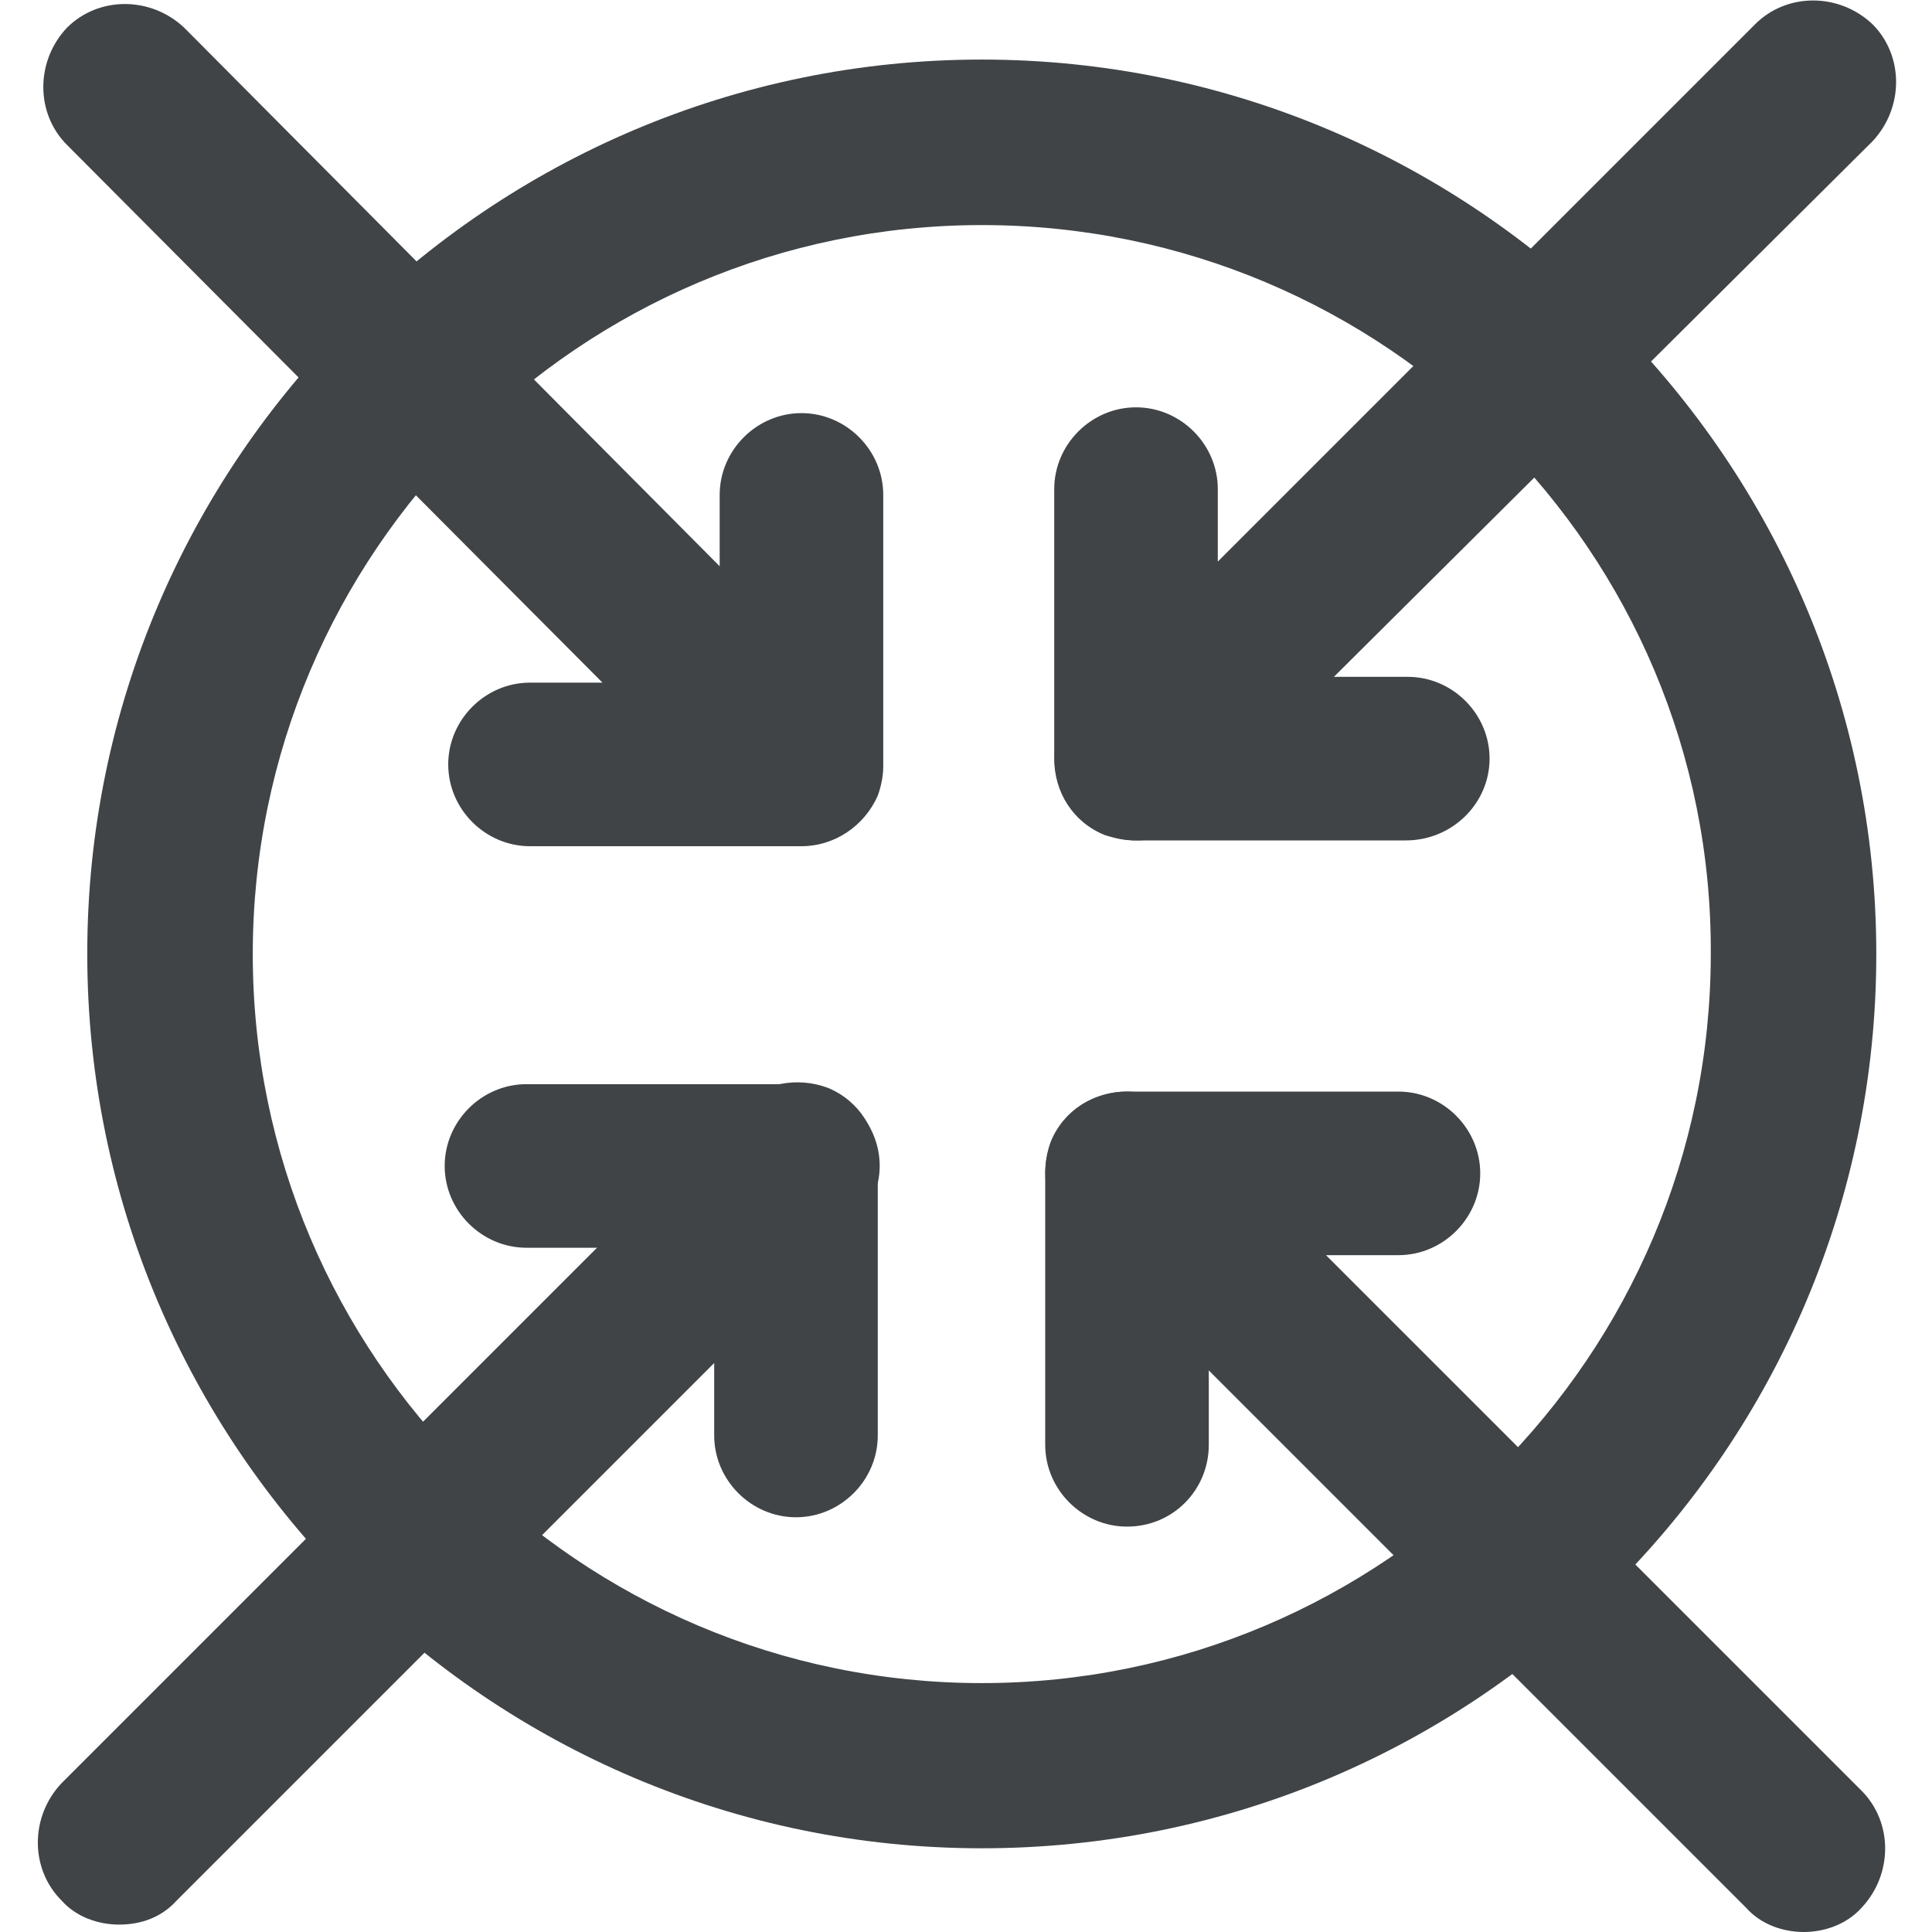
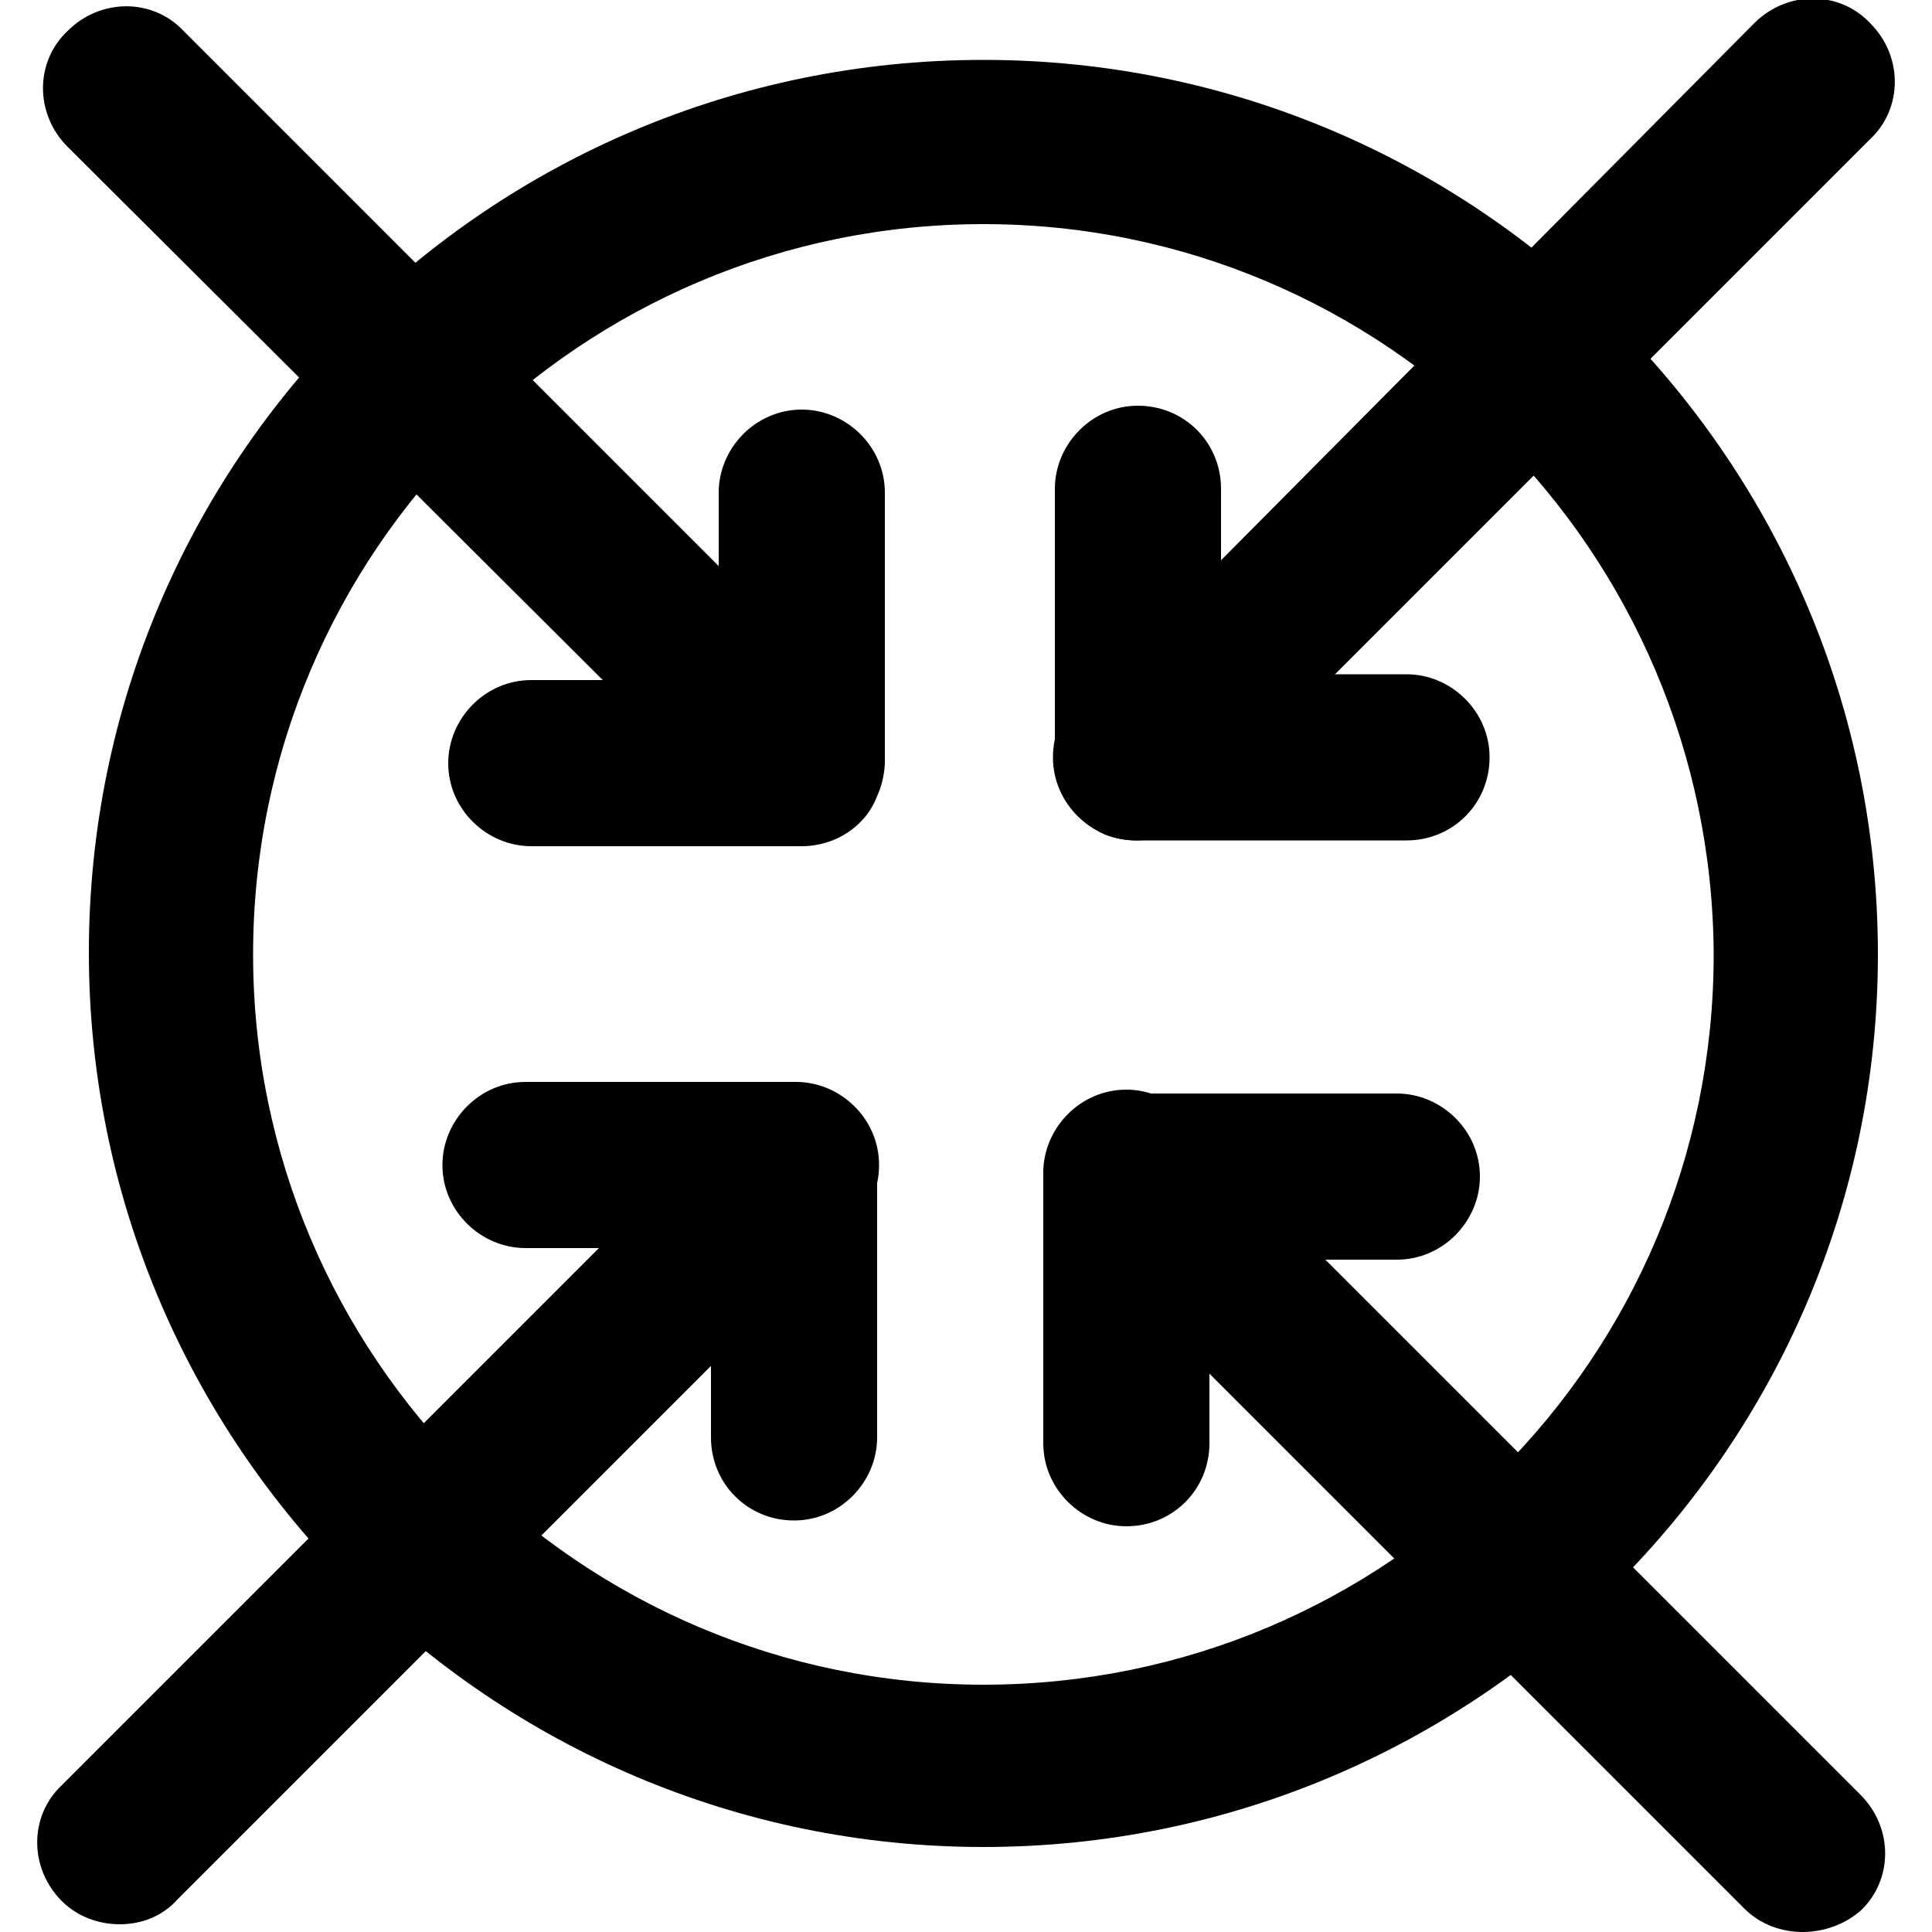
- <svg xmlns="http://www.w3.org/2000/svg" viewBox="0 0 600 600">
-   <g fill="#404447">
-     <path d="M304.9 574c-153 0-277.8-124.7-277.8-277.8S151.9 18.5 304.9 18.5s277.8 124.7 277.8 277.8S458.5 574 304.9 574zm0-504.1c-124.7 0-226.4 101.6-226.4 226.4s101.6 226.4 226.4 226.4S531.3 421 531.3 296.2c.6-124.7-101.1-226.3-226.4-226.3z" />
-     <path d="M37 597.7c-6.4 0-13.3-2.3-17.9-7.5-9.8-9.8-9.8-26 0-36.4l210.2-210.2c7.5-7.5 18.5-9.2 27.7-5.8 9.8 4 15.6 13.3 15.6 23.7v84.3c0 13.9-11.5 25.4-25.4 25.4-13.9 0-25.4-11.5-25.4-25.4v-22.5L54.9 590.2c-4.7 5.2-11 7.5-17.9 7.5z" />
-     <path d="M247.2 387.5h-83.7c-13.9 0-25.4-11.5-25.4-25.4s11.5-25.4 25.4-25.4h84.3c13.9 0 25.4 11.5 25.4 25.4s-12.2 25.4-26 25.4zM560.2 600c-6.4 0-13.3-2.3-17.9-7.5L332.1 382.3c-7.5-7.5-9.2-18.5-5.8-27.7 4-9.8 13.3-15.6 23.7-15.6h84.3c13.9 0 25.4 11.5 25.4 25.4 0 13.9-11.5 25.4-25.4 25.4h-22.5l166.3 166.3c9.8 9.8 9.8 26 0 36.4-4.7 5.2-11.6 7.5-17.9 7.5z" />
-     <path d="M350 474.1c-13.9 0-25.4-11.5-25.4-25.4v-84.3c0-13.9 11.5-25.4 25.4-25.4s25.4 11.5 25.4 25.4v84.3c0 13.9-11 25.4-25.4 25.4z" />
-     <g>
-       <path d="M352.8 261c-3.5 0-6.4-.6-9.8-1.7-9.8-4-15.6-13.3-15.6-23.7v-83.7c0-13.9 11.5-25.4 25.4-25.4s25.4 11.5 25.4 25.4v22.5L545.1 7.5c9.8-9.8 26-9.8 36.4 0 9.8 9.8 9.8 26 0 36.4L370.7 253.5c-4.6 5.2-11.5 7.5-17.9 7.5z" />
-       <path d="M436.6 261h-83.7c-13.9 0-25.4-11.5-25.4-25.4 0-13.9 11.5-25.4 25.4-25.4h84.3c13.9 0 25.4 11.5 25.4 25.4 0 13.9-11.6 25.4-26 25.4z" />
-     </g>
-     <g>
-       <path d="M248.9 262.8h-84.3c-13.9 0-25.4-11.5-25.4-25.4 0-13.9 11.5-25.4 25.4-25.4h22.5L20.8 45c-9.8-9.8-9.8-26 0-36.4 9.8-9.8 26-9.8 36.4 0l209.6 210.8c7.5 7.5 9.2 18.5 5.8 27.7-4.1 9.3-13.3 15.7-23.7 15.7zM248.9 262.8c-13.9 0-25.4-11.5-25.4-25.4v-83.7c0-13.9 11.5-25.4 25.4-25.4 13.9 0 25.4 11.5 25.4 25.4V238c0 13.2-11.5 24.8-25.4 24.8z" />
-     </g>
+ <svg xmlns="http://www.w3.org/2000/svg" viewBox="0 0 100 100">
+   <path d="M50.9 95.6c-25.5 0-46.3-20.8-46.3-46.3S25.3 3.1 50.9 3.1s46.3 20.8 46.3 46.3-20.8 46.2-46.3 46.2zm0-84c-20.8 0-37.8 16.9-37.8 37.8 0 20.8 16.9 37.8 37.8 37.8s37.8-16.9 37.8-37.8c-.1-20.9-17-37.8-37.8-37.8z" />
+   <path d="M6.2 99.6c-1.1 0-2.2-.4-3-1.2-1.7-1.7-1.7-4.4 0-6l35-35c1.2-1.2 3-1.6 4.6-.9 1.6.7 2.6 2.2 2.6 3.9v14c0 2.3-1.9 4.3-4.3 4.3s-4.3-1.9-4.3-4.3v-3.7L9.2 98.3c-.8.9-1.9 1.3-3 1.3z" />
+   <path d="M41.2 64.6h-14c-2.3 0-4.3-1.9-4.3-4.3 0-2.3 1.9-4.3 4.3-4.3h14c2.3 0 4.3 1.9 4.3 4.3s-1.9 4.3-4.3 4.3zM93.3 100c-1.1 0-2.2-.4-3-1.2l-35-35c-1.2-1.2-1.6-3-.9-4.6.7-1.6 2.2-2.6 3.9-2.6h14c2.3 0 4.3 1.9 4.3 4.3 0 2.3-1.9 4.3-4.3 4.3h-3.7l27.7 27.7c1.7 1.7 1.7 4.4 0 6-.8.7-1.9 1.1-3 1.1z" />
+   <path d="M58.3 79C56 79 54 77.1 54 74.7v-14c0-2.3 1.9-4.3 4.3-4.3 2.3 0 4.3 1.9 4.3 4.3v14c0 2.4-1.9 4.3-4.3 4.3z" />
+   <g>
+     <path d="M58.8 43.5c-.5 0-1.1-.1-1.6-.3-1.6-.7-2.6-2.2-2.6-3.9v-14c0-2.3 1.9-4.3 4.3-4.3s4.3 1.9 4.3 4.3V29L90.8 1.2c1.7-1.7 4.4-1.7 6 0 1.7 1.7 1.7 4.4 0 6l-35 35c-.8.9-1.9 1.3-3 1.3z" />
+     <path d="M72.8 43.5h-14c-2.3 0-4.3-1.9-4.3-4.3s1.9-4.3 4.3-4.3h14c2.3 0 4.3 1.9 4.3 4.3s-1.9 4.3-4.3 4.3z" />
+   </g>
+   <g>
+     <path d="M41.5 43.8h-14c-2.3 0-4.3-1.9-4.3-4.3 0-2.3 1.9-4.3 4.3-4.3h3.7L3.5 7.6c-1.7-1.7-1.7-4.4 0-6 1.7-1.7 4.4-1.7 6 0l35 35c1.2 1.2 1.6 3 .9 4.6-.6 1.6-2.2 2.6-3.9 2.6zM41.5 43.8c-2.3 0-4.3-1.9-4.3-4.3v-14c0-2.3 1.9-4.3 4.3-4.3 2.3 0 4.3 1.9 4.3 4.3v14c-.1 2.4-2 4.3-4.3 4.3z" />
  </g>
</svg>
